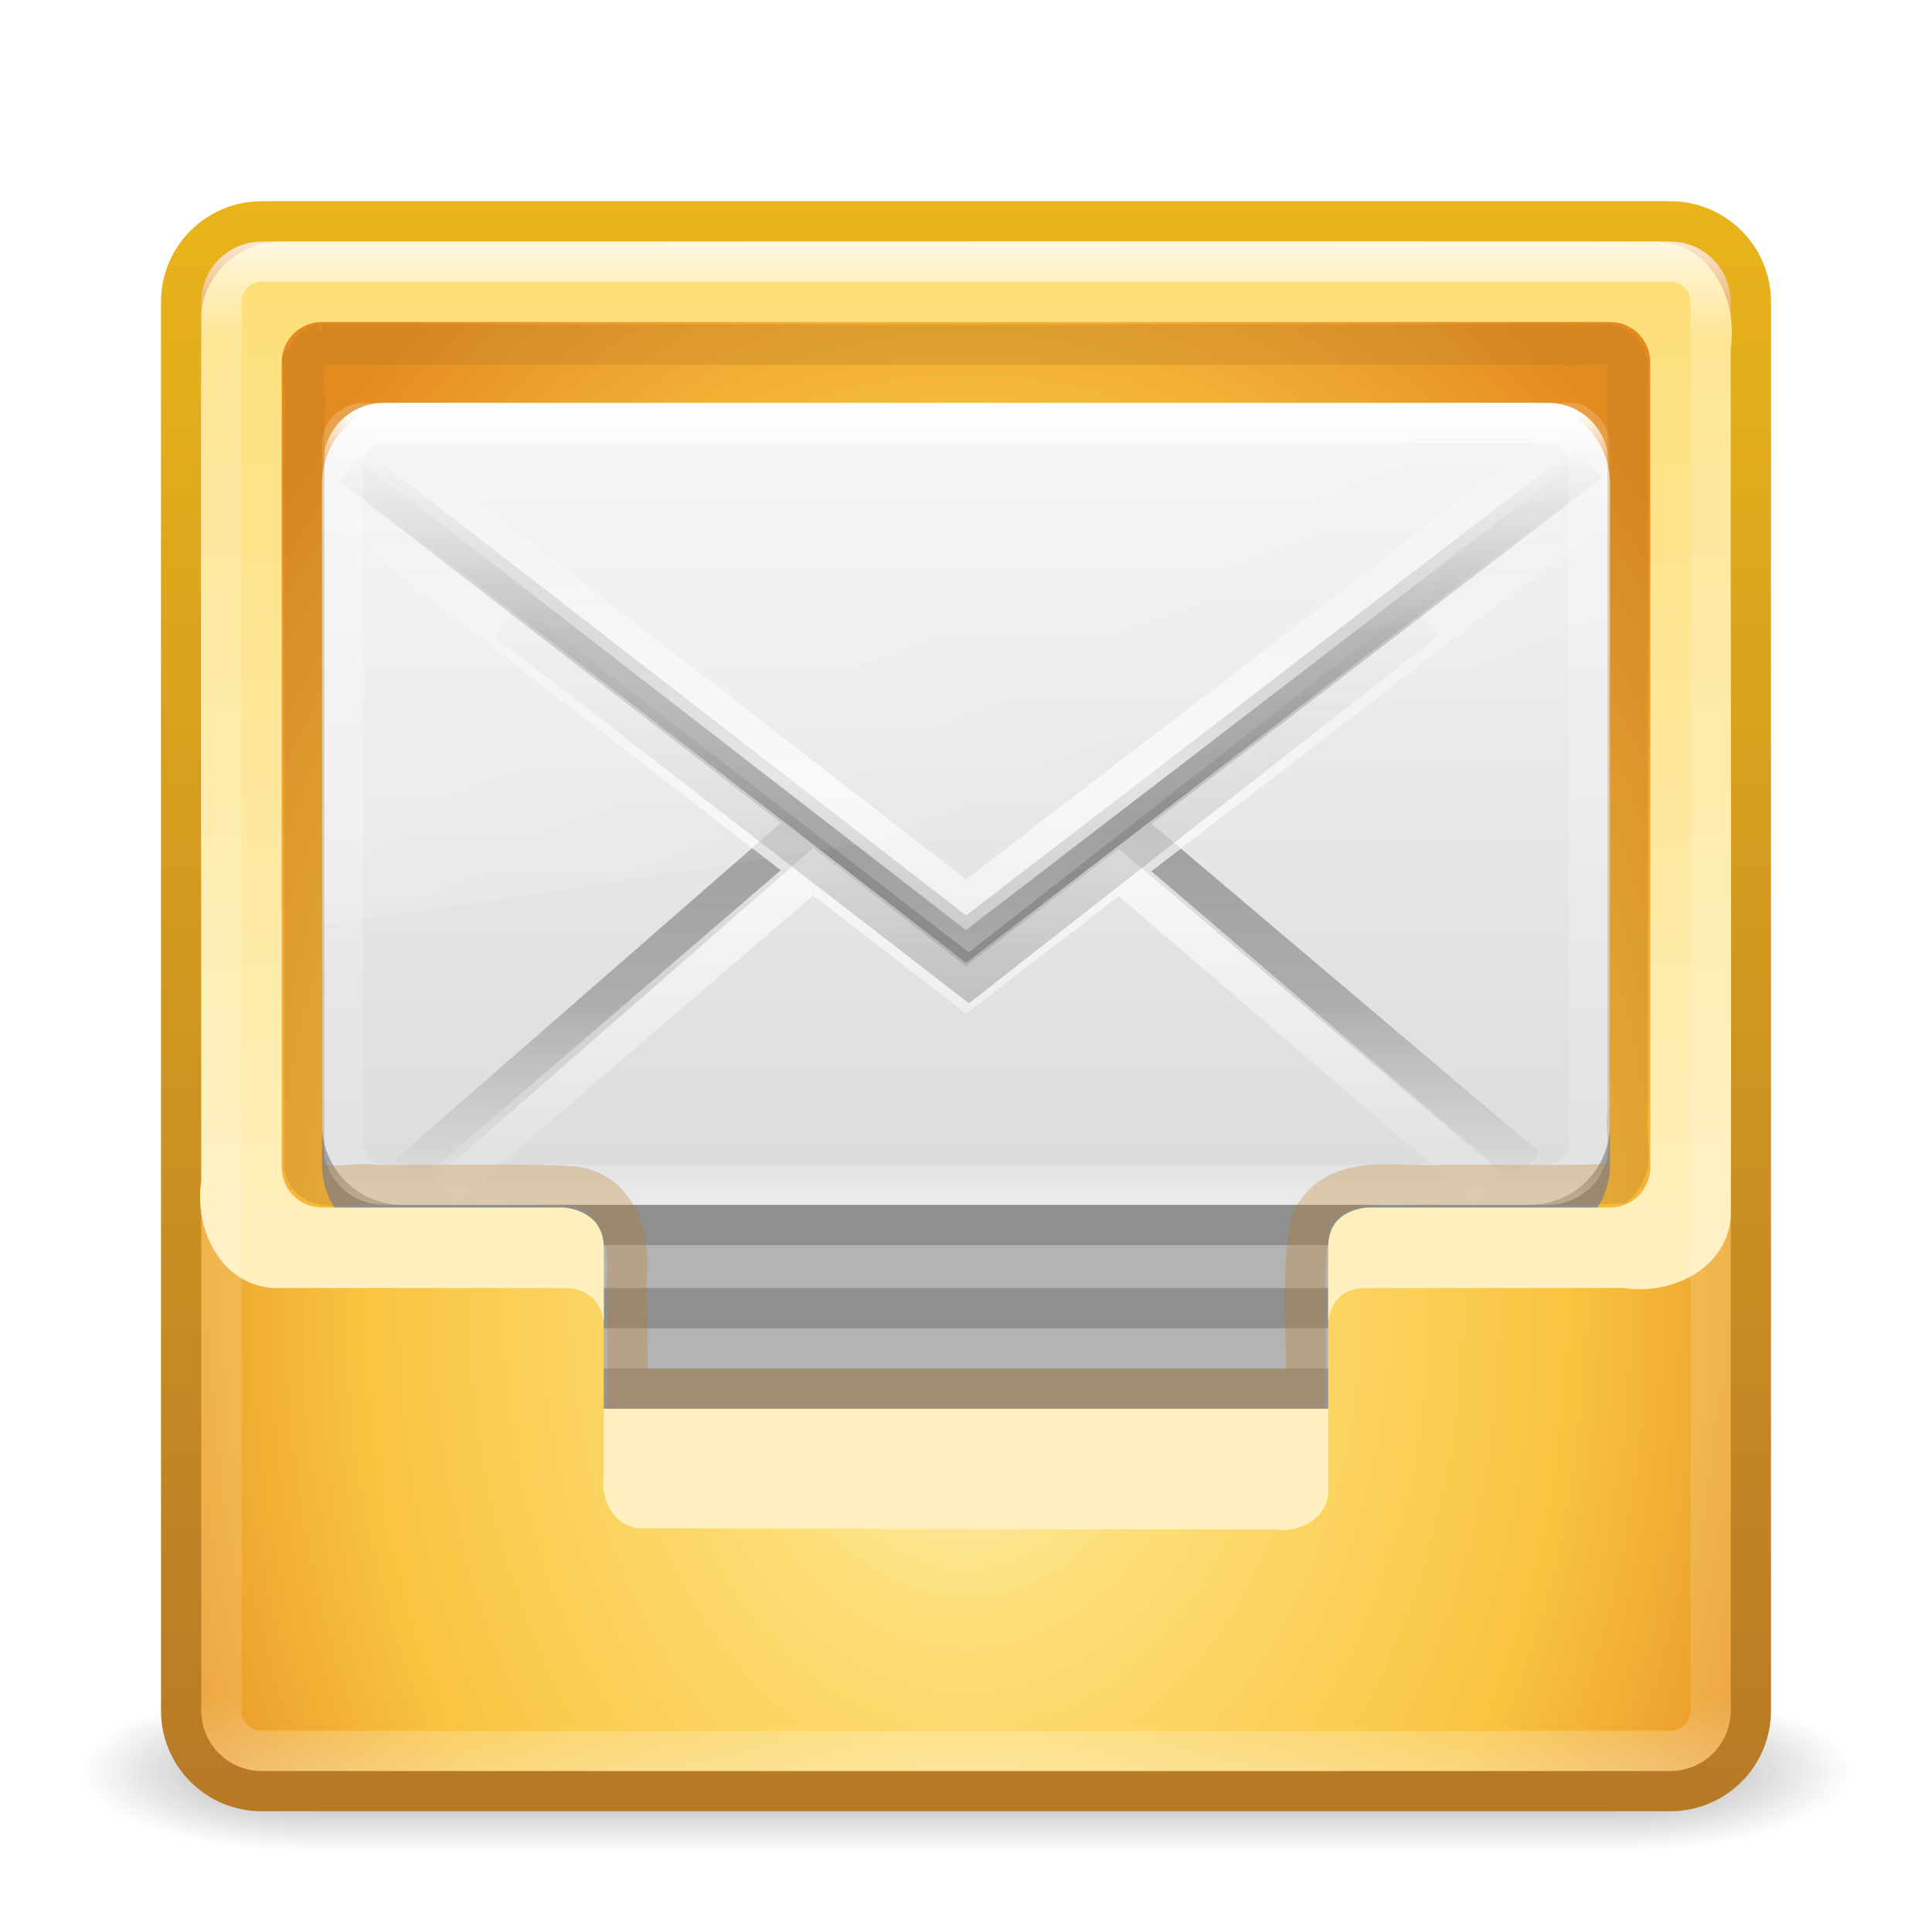
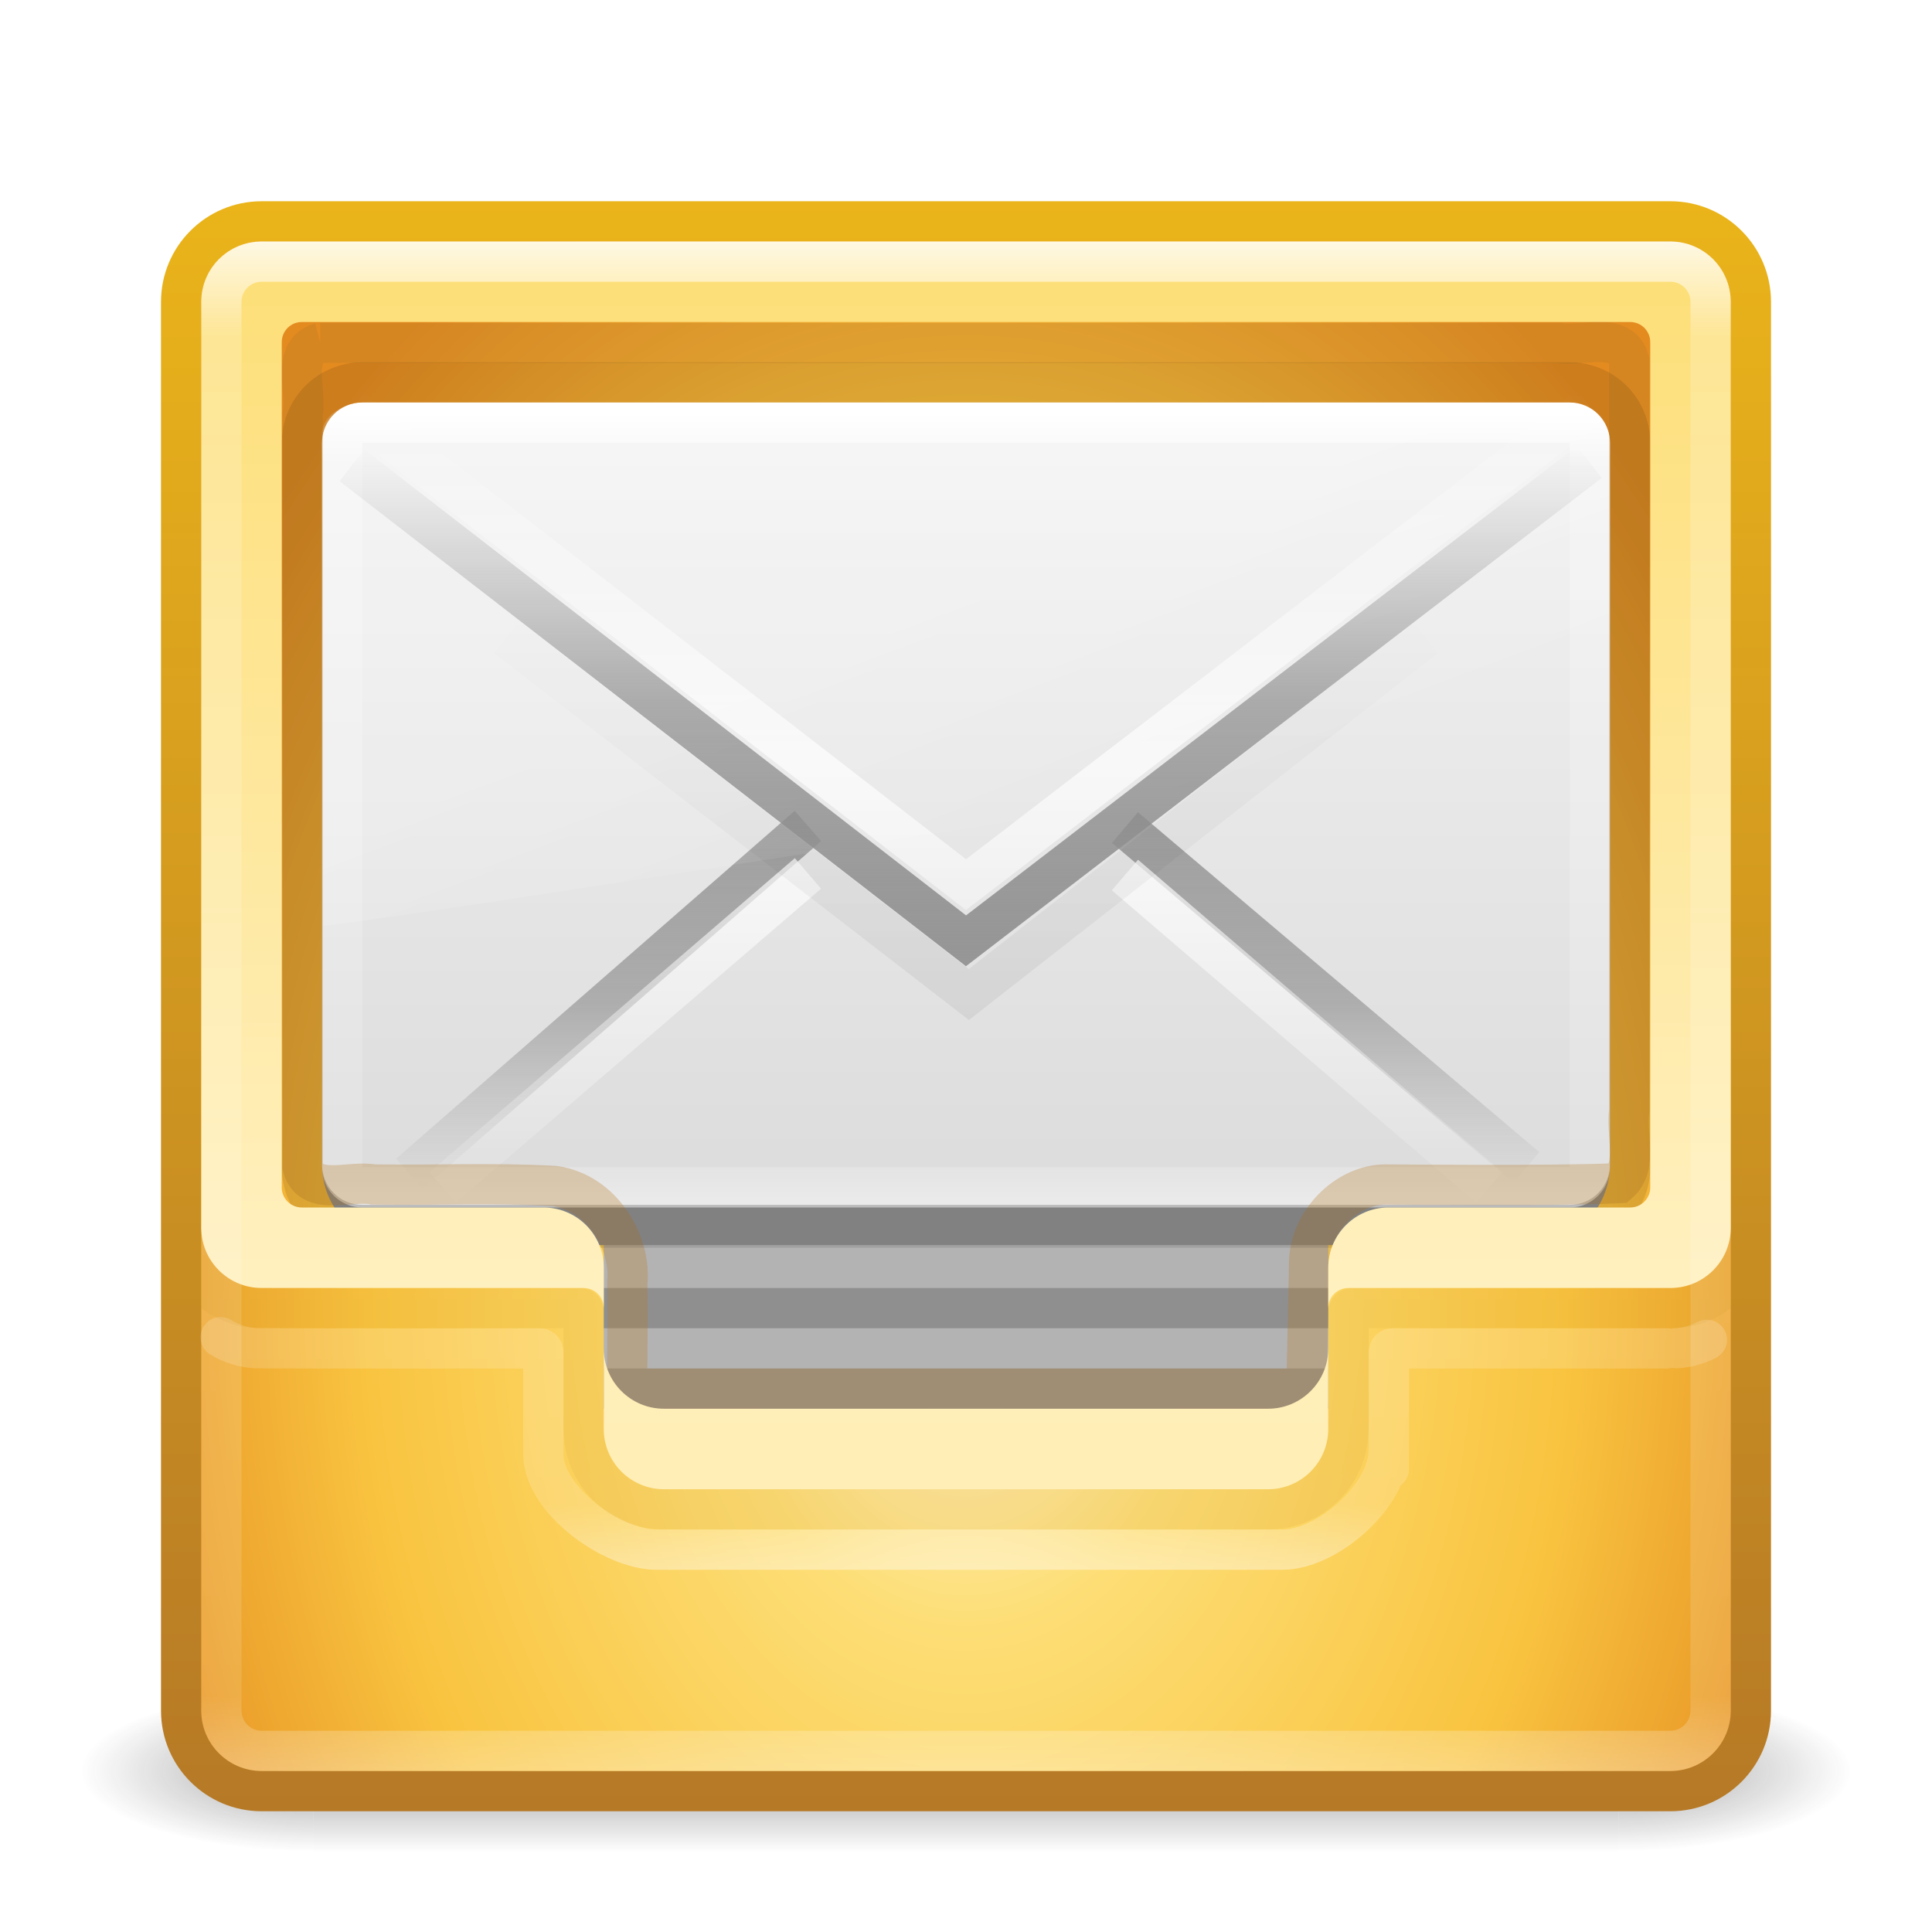
- <svg xmlns="http://www.w3.org/2000/svg" xmlns:xlink="http://www.w3.org/1999/xlink" width="48px" height="48px" id="svg4104" version="1.1">
-   <defs id="defs4106">
-     <linearGradient y2="43" x2="24" y1="5" x1="24" gradientTransform="translate(1.17e-5,1.00001)" gradientUnits="userSpaceOnUse" id="linearGradient3473" xlink:href="#linearGradient3924-803" />
+ <svg xmlns="http://www.w3.org/2000/svg" xmlns:xlink="http://www.w3.org/1999/xlink" version="1.1" width="48" height="48" id="svg4471">
+   <defs id="defs4473">
+     <linearGradient x1="25.525" y1="35.429" x2="25.525" y2="15.738" id="linearGradient4330" xlink:href="#linearGradient3866-6" gradientUnits="userSpaceOnUse" gradientTransform="matrix(0.7348218,0,0,0.6339535,6.364435,1.185431)" spreadMethod="reflect" />
+     <linearGradient id="linearGradient3866-6">
+       <stop id="stop3868-7" style="stop-color:#969696;stop-opacity:1" offset="0" />
+       <stop id="stop3872-0" style="stop-color:#858585;stop-opacity:0.635" offset="0.5" />
+       <stop id="stop3870-0" style="stop-color:#939393;stop-opacity:0" offset="1" />
+     </linearGradient>
+     <linearGradient x1="24" y1="44" x2="24" y2="3.899" id="linearGradient4184" xlink:href="#linearGradient3856-8-9" gradientUnits="userSpaceOnUse" gradientTransform="matrix(-1,0,0,1,48.00585,1)" />
+     <linearGradient id="linearGradient3856-8-9">
+       <stop id="stop3858-7-5" style="stop-color:#b67926;stop-opacity:1" offset="0" />
+       <stop id="stop3860-2-2" style="stop-color:#eab41a;stop-opacity:1" offset="1" />
+     </linearGradient>
+     <linearGradient x1="24" y1="5" x2="24" y2="37.992" id="linearGradient3473-5" xlink:href="#linearGradient3924-803-9" gradientUnits="userSpaceOnUse" gradientTransform="translate(1.17e-5,1.00001)" />
+     <linearGradient id="linearGradient3924-803-9">
+       <stop id="stop3252-4" style="stop-color:#ffffff;stop-opacity:1" offset="0" />
+       <stop id="stop3254-4" style="stop-color:#ffffff;stop-opacity:0.235" offset="0.063" />
+       <stop id="stop3256-1" style="stop-color:#ffffff;stop-opacity:0.157" offset="0.951" />
+       <stop id="stop3258-8" style="stop-color:#ffffff;stop-opacity:0.392" offset="1" />
+     </linearGradient>
+     <linearGradient x1="24" y1="5" x2="24" y2="43" id="linearGradient3473" xlink:href="#linearGradient3924-803" gradientUnits="userSpaceOnUse" gradientTransform="translate(1.17e-5,1.00001)" />
    <linearGradient id="linearGradient3924-803">
-       <stop id="stop3252" style="stop-color:#ffffff;stop-opacity:1;" offset="0" />
-       <stop offset="0.063" style="stop-color:#ffffff;stop-opacity:0.235;" id="stop3254" />
-       <stop id="stop3256" style="stop-color:#ffffff;stop-opacity:0.157;" offset="0.951" />
-       <stop id="stop3258" style="stop-color:#ffffff;stop-opacity:0.392;" offset="1" />
+       <stop id="stop3252" style="stop-color:#ffffff;stop-opacity:1" offset="0" />
+       <stop id="stop3254" style="stop-color:#ffffff;stop-opacity:0.235" offset="0.063" />
+       <stop id="stop3256" style="stop-color:#ffffff;stop-opacity:0.157" offset="0.951" />
+       <stop id="stop3258" style="stop-color:#ffffff;stop-opacity:0.392" offset="1" />
    </linearGradient>
-     <linearGradient xlink:href="#linearGradient3909" id="linearGradient4004" x1="15" y1="32" x2="15" y2="6" gradientUnits="userSpaceOnUse" />
-     <linearGradient id="linearGradient3909">
-       <stop id="stop3911" style="stop-color:#fff0bf;stop-opacity:1;" offset="0" />
-       <stop id="stop3913" style="stop-color:#fdde76;stop-opacity:1" offset="1" />
+     <linearGradient x1="15" y1="32" x2="15" y2="6" id="linearGradient4004-8" xlink:href="#linearGradient3909-3" gradientUnits="userSpaceOnUse" />
+     <linearGradient id="linearGradient3909-3">
+       <stop id="stop3911-8" style="stop-color:#fff0bf;stop-opacity:1" offset="0" />
+       <stop id="stop3913-4" style="stop-color:#fdde76;stop-opacity:1" offset="1" />
    </linearGradient>
-     <linearGradient y2="45.244" x2="20.053" y1="10.637" x1="20.053" gradientTransform="matrix(0.7111112,0,0,0.6036589,6.933334,3.070424)" gradientUnits="userSpaceOnUse" id="linearGradient6725" xlink:href="#linearGradient3600" />
-     <linearGradient id="linearGradient3600">
-       <stop offset="0" style="stop-color:#f4f4f4;stop-opacity:1" id="stop3602" />
-       <stop offset="1" style="stop-color:#dbdbdb;stop-opacity:1" id="stop3604" />
+     <linearGradient x1="19.567" y1="38.228" x2="19.567" y2="34.481" id="linearGradient4004-9" xlink:href="#linearGradient4026" gradientUnits="userSpaceOnUse" gradientTransform="translate(0,-1)" />
+     <linearGradient id="linearGradient4026">
+       <stop id="stop4028" style="stop-color:#ffeeb6;stop-opacity:1" offset="0" />
+       <stop id="stop4030" style="stop-color:#feeeb7;stop-opacity:1" offset="1" />
    </linearGradient>
-     <linearGradient y2="15.738" x2="25.525" y1="30.189" x1="25.525" spreadMethod="reflect" gradientTransform="matrix(0.7348218,0,0,0.6339535,6.364435,1.185431)" gradientUnits="userSpaceOnUse" id="linearGradient6722" xlink:href="#linearGradient3866" />
+     <linearGradient x1="24" y1="5" x2="24" y2="43" id="linearGradient3068" xlink:href="#linearGradient3924-803-0" gradientUnits="userSpaceOnUse" gradientTransform="matrix(0.8378378,0,0,0.5135135,3.891895,7.675681)" />
+     <linearGradient id="linearGradient3924-803-0">
+       <stop id="stop3252-06" style="stop-color:#ffffff;stop-opacity:1" offset="0" />
+       <stop id="stop3254-1" style="stop-color:#ffffff;stop-opacity:0.235" offset="0.063" />
+       <stop id="stop3256-0" style="stop-color:#ffffff;stop-opacity:0.157" offset="0.951" />
+       <stop id="stop3258-2" style="stop-color:#ffffff;stop-opacity:0.392" offset="1" />
+     </linearGradient>
+     <linearGradient x1="16.626" y1="15.298" x2="20.055" y2="24.628" id="linearGradient3071" xlink:href="#linearGradient8265-821-176-38-919-66-249-7-7" gradientUnits="userSpaceOnUse" gradientTransform="matrix(0.6947203,0,0,0.7048349,7.294215,5.973834)" />
+     <linearGradient id="linearGradient8265-821-176-38-919-66-249-7-7">
+       <stop id="stop2687-1-9" style="stop-color:#ffffff;stop-opacity:1" offset="0" />
+       <stop id="stop2689-5-4" style="stop-color:#ffffff;stop-opacity:0" offset="1" />
+     </linearGradient>
+     <linearGradient x1="25.525" y1="30.189" x2="25.525" y2="15.738" id="linearGradient3074" xlink:href="#linearGradient3333-4-4" gradientUnits="userSpaceOnUse" gradientTransform="matrix(0.7348218,0,0,0.6339535,6.364435,-0.2093677)" spreadMethod="reflect" />
+     <linearGradient id="linearGradient3333-4-4">
+       <stop id="stop3335-4-6" style="stop-color:#ffffff;stop-opacity:1" offset="0" />
+       <stop id="stop3337-7-2" style="stop-color:#ffffff;stop-opacity:0" offset="1" />
+     </linearGradient>
+     <linearGradient x1="23.904" y1="35.75" x2="23.904" y2="20.443" id="linearGradient3077" xlink:href="#linearGradient3495" gradientUnits="userSpaceOnUse" gradientTransform="matrix(0.7333603,0,0,0.6765601,6.47007,1.346523)" />
+     <linearGradient id="linearGradient3495">
+       <stop id="stop3497" style="stop-color:#000000;stop-opacity:1" offset="0" />
+       <stop id="stop3874" style="stop-color:#000000;stop-opacity:0.498" offset="0.5" />
+       <stop id="stop3499" style="stop-color:#000000;stop-opacity:0" offset="1" />
+     </linearGradient>
+     <linearGradient x1="25.525" y1="30.189" x2="25.525" y2="15.738" id="linearGradient3080" xlink:href="#linearGradient3333-4" gradientUnits="userSpaceOnUse" gradientTransform="matrix(0.7348218,0,0,0.6339535,6.364435,2.364474)" spreadMethod="reflect" />
+     <linearGradient id="linearGradient3333-4">
+       <stop id="stop3335-4" style="stop-color:#ffffff;stop-opacity:1" offset="0" />
+       <stop id="stop3337-7" style="stop-color:#ffffff;stop-opacity:0" offset="1" />
+     </linearGradient>
+     <linearGradient x1="25.525" y1="30.189" x2="25.525" y2="15.738" id="linearGradient3083" xlink:href="#linearGradient3866" gradientUnits="userSpaceOnUse" gradientTransform="matrix(0.7348218,0,0,0.6339535,6.364435,1.185431)" spreadMethod="reflect" />
    <linearGradient id="linearGradient3866">
      <stop id="stop3868" style="stop-color:#a0a0a0;stop-opacity:1" offset="0" />
      <stop id="stop3872" style="stop-color:#8f8f8f;stop-opacity:0.635" offset="0.5" />
      <stop id="stop3870" style="stop-color:#9d9d9d;stop-opacity:0" offset="1" />
    </linearGradient>
-     <linearGradient y2="15.738" x2="25.525" y1="30.189" x1="25.525" spreadMethod="reflect" gradientTransform="matrix(0.7348218,0,0,0.6339535,6.364435,2.364474)" gradientUnits="userSpaceOnUse" id="linearGradient6761" xlink:href="#linearGradient3333-4" />
-     <linearGradient id="linearGradient3333-4">
-       <stop id="stop3335-4" style="stop-color:#ffffff;stop-opacity:1" offset="0" />
-       <stop id="stop3337-7" style="stop-color:#ffffff;stop-opacity:0" offset="1" />
+     <linearGradient x1="20.053" y1="10.637" x2="20.053" y2="45.244" id="linearGradient3086" xlink:href="#linearGradient3600" gradientUnits="userSpaceOnUse" gradientTransform="matrix(0.7111112,0,0,0.6036589,6.933334,3.070424)" />
+     <linearGradient id="linearGradient3600">
+       <stop id="stop3602" style="stop-color:#f4f4f4;stop-opacity:1" offset="0" />
+       <stop id="stop3604" style="stop-color:#dbdbdb;stop-opacity:1" offset="1" />
    </linearGradient>
-     <linearGradient y2="20.443" x2="23.904" y1="35.75" x1="23.904" gradientTransform="matrix(0.7333603,0,0,0.6765601,6.47007,0.9312979)" gradientUnits="userSpaceOnUse" id="linearGradient6716" xlink:href="#linearGradient3495" />
-     <linearGradient id="linearGradient3495">
-       <stop id="stop3497" style="stop-color:#000000;stop-opacity:1" offset="0" />
-       <stop id="stop3874" style="stop-color:#000000;stop-opacity:0.498" offset="0.5" />
-       <stop id="stop3499" style="stop-color:#000000;stop-opacity:0" offset="1" />
+     <radialGradient cx="19.74" cy="8.45" r="20" fx="19.74" fy="8.45" id="radialGradient3155" xlink:href="#linearGradient3846" gradientUnits="userSpaceOnUse" gradientTransform="matrix(3.8129384e-8,1.535959,-1.126235,0,33.5165,2.068778)" />
+     <linearGradient id="linearGradient3846">
+       <stop id="stop3848" style="stop-color:#fff3cb;stop-opacity:1" offset="0" />
+       <stop id="stop3850" style="stop-color:#fdde76;stop-opacity:1" offset="0.262" />
+       <stop id="stop3852" style="stop-color:#f9c440;stop-opacity:1" offset="0.661" />
+       <stop id="stop3854" style="stop-color:#e48b20;stop-opacity:1" offset="1" />
    </linearGradient>
-     <linearGradient y2="15.738" x2="25.525" y1="30.189" x1="25.525" spreadMethod="reflect" gradientTransform="matrix(0.7348218,0,0,0.6339535,6.364435,0.2889023)" gradientUnits="userSpaceOnUse" id="linearGradient6713" xlink:href="#linearGradient3333-4-4" />
-     <linearGradient id="linearGradient3333-4-4">
-       <stop id="stop3335-4-6" style="stop-color:#ffffff;stop-opacity:1" offset="0" />
-       <stop id="stop3337-7-2" style="stop-color:#ffffff;stop-opacity:0" offset="1" />
+     <linearGradient x1="24" y1="44" x2="24" y2="3.899" id="linearGradient3157" xlink:href="#linearGradient3856" gradientUnits="userSpaceOnUse" gradientTransform="translate(-4.3e-5,1)" />
+     <linearGradient id="linearGradient3856">
+       <stop id="stop3858" style="stop-color:#b67926;stop-opacity:1" offset="0" />
+       <stop id="stop3860" style="stop-color:#eab41a;stop-opacity:1" offset="1" />
    </linearGradient>
-     <linearGradient y2="24.628" x2="20.055" y1="15.298" x1="16.626" gradientTransform="matrix(0.6947203,0,0,0.7020418,7.294215,6.002292)" gradientUnits="userSpaceOnUse" id="linearGradient6710" xlink:href="#linearGradient8265-821-176-38-919-66-249-7-7" />
-     <linearGradient id="linearGradient8265-821-176-38-919-66-249-7-7">
-       <stop id="stop2687-1-9" style="stop-color:#ffffff;stop-opacity:1" offset="0" />
-       <stop id="stop2689-5-4" style="stop-color:#ffffff;stop-opacity:0" offset="1" />
-     </linearGradient>
-     <linearGradient y2="43" x2="24" y1="5" x1="24" gradientTransform="matrix(0.8360361,0,0,0.5114786,3.935295,7.695553)" gradientUnits="userSpaceOnUse" id="linearGradient6707" xlink:href="#linearGradient3924-803-0" />
-     <linearGradient id="linearGradient3924-803-0">
-       <stop id="stop3252-06" style="stop-color:#ffffff;stop-opacity:1;" offset="0" />
-       <stop offset="0.063" style="stop-color:#ffffff;stop-opacity:0.235;" id="stop3254-1" />
-       <stop id="stop3256-0" style="stop-color:#ffffff;stop-opacity:0.157;" offset="0.951" />
-       <stop id="stop3258-2" style="stop-color:#ffffff;stop-opacity:0.392;" offset="1" />
-     </linearGradient>
-     <radialGradient r="20" fy="8.45" fx="19.74" cy="8.45" cx="19.74" gradientTransform="matrix(3.8129384e-8,1.535959,-1.126235,0,33.5165,2.068778)" gradientUnits="userSpaceOnUse" id="radialGradient3155" xlink:href="#linearGradient3846" />
-     <linearGradient id="linearGradient3846">
-       <stop offset="0" style="stop-color:#fff3cb;stop-opacity:1" id="stop3848" />
-       <stop offset="0.262" style="stop-color:#fdde76;stop-opacity:1" id="stop3850" />
-       <stop offset="0.661" style="stop-color:#f9c440;stop-opacity:1" id="stop3852" />
-       <stop offset="1" style="stop-color:#e48b20;stop-opacity:1" id="stop3854" />
-     </linearGradient>
-     <linearGradient y2="3.899" x2="24" y1="44" x1="24" gradientTransform="translate(-4.3e-5,1)" gradientUnits="userSpaceOnUse" id="linearGradient3157" xlink:href="#linearGradient3856" />
-     <linearGradient id="linearGradient3856">
-       <stop offset="0" style="stop-color:#b67926;stop-opacity:1" id="stop3858" />
-       <stop offset="1" style="stop-color:#eab41a;stop-opacity:1" id="stop3860" />
-     </linearGradient>
-     <radialGradient r="2.5" fy="43.5" fx="4.993" cy="43.5" cx="4.993" gradientTransform="matrix(2.003784,0,0,1.4,27.98813,-17.4)" gradientUnits="userSpaceOnUse" id="radialGradient3013-896" xlink:href="#linearGradient3688-166-749-2-324" />
+     <radialGradient cx="4.993" cy="43.5" r="2.5" fx="4.993" fy="43.5" id="radialGradient3013-896" xlink:href="#linearGradient3688-166-749-2-324" gradientUnits="userSpaceOnUse" gradientTransform="matrix(2.003784,0,0,1.4,27.98813,-17.4)" />
    <linearGradient id="linearGradient3688-166-749-2-324">
      <stop id="stop3216" style="stop-color:#181818;stop-opacity:1" offset="0" />
      <stop id="stop3218" style="stop-color:#181818;stop-opacity:0" offset="1" />
    </linearGradient>
-     <radialGradient r="2.5" fy="43.5" fx="4.993" cy="43.5" cx="4.993" gradientTransform="matrix(2.003784,0,0,1.4,-20.01187,-104.4)" gradientUnits="userSpaceOnUse" id="radialGradient3015-826" xlink:href="#linearGradient3688-464-309-8-331" />
+     <radialGradient cx="4.993" cy="43.5" r="2.5" fx="4.993" fy="43.5" id="radialGradient3015-826" xlink:href="#linearGradient3688-464-309-8-331" gradientUnits="userSpaceOnUse" gradientTransform="matrix(2.003784,0,0,1.4,-20.01187,-104.4)" />
    <linearGradient id="linearGradient3688-464-309-8-331">
      <stop id="stop3222" style="stop-color:#181818;stop-opacity:1" offset="0" />
      <stop id="stop3224" style="stop-color:#181818;stop-opacity:0" offset="1" />
    </linearGradient>
    <linearGradient id="linearGradient3702-501-757-6-946">
      <stop id="stop3228" style="stop-color:#181818;stop-opacity:0" offset="0" />
      <stop id="stop3230" style="stop-color:#181818;stop-opacity:1" offset="0.5" />
      <stop id="stop3232" style="stop-color:#181818;stop-opacity:0" offset="1" />
    </linearGradient>
-     <linearGradient y2="39.999" x2="25.058" y1="47.028" x1="25.058" gradientUnits="userSpaceOnUse" id="linearGradient4102" xlink:href="#linearGradient3702-501-757-6-946" />
+     <linearGradient x1="25.058" y1="47.028" x2="25.058" y2="39.999" id="linearGradient4469" xlink:href="#linearGradient3702-501-757-6-946" gradientUnits="userSpaceOnUse" />
  </defs>
  <g id="layer1">
-     <g style="opacity:0.4" id="g3712-0" transform="matrix(1.157895,0,0,0.5714286,-3.789476,19.14286)">
-       <rect style="fill:url(#radialGradient3013-896);fill-opacity:1;stroke:none" id="rect2801-4" y="40" x="38" height="7" width="5" />
-       <rect style="fill:url(#radialGradient3015-826);fill-opacity:1;stroke:none" id="rect3696-8" transform="scale(-1,-1)" y="-47" x="-10" height="7" width="5" />
-       <rect style="fill:url(#linearGradient4102);fill-opacity:1;stroke:none" id="rect3700-7" y="40" x="10" height="7" width="28" />
+     <g transform="matrix(1.157895,0,0,0.5714286,-3.789476,19.14286)" id="g3712-0" style="opacity:0.4">
+       <rect width="5" height="7" x="38" y="40" id="rect2801-4" style="fill:url(#radialGradient3013-896);fill-opacity:1;stroke:none" />
+       <rect width="5" height="7" x="-10" y="-47" transform="scale(-1,-1)" id="rect3696-8" style="fill:url(#radialGradient3015-826);fill-opacity:1;stroke:none" />
+       <rect width="28" height="7" x="10" y="40" id="rect3700-7" style="fill:url(#linearGradient4469);fill-opacity:1;stroke:none" />
    </g>
-     <rect style="color:#000000;fill:url(#radialGradient3155);fill-opacity:1;fill-rule:nonzero;stroke:url(#linearGradient3157);stroke-width:1;stroke-linecap:round;stroke-linejoin:round;stroke-miterlimit:4;stroke-opacity:1;stroke-dasharray:none;stroke-dashoffset:0;marker:none;visibility:visible;display:inline;overflow:visible;enable-background:accumulate" id="rect5505-21" y="5.5" x="4.5" ry="2" rx="2" height="39" width="39" />
-     <rect ry="0" rx="0" y="30" x="15" height="5" width="18" id="rect4813" style="color:#000000;fill:#b3b3b3;fill-opacity:1;fill-rule:nonzero;stroke:none;stroke-width:1;marker:none;visibility:visible;display:inline;overflow:visible;enable-background:accumulate" />
-     <path id="path4815" d="m 15,32.5 18,0" style="opacity:0.2;fill:none;stroke:#000000;stroke-width:1px;stroke-linecap:butt;stroke-linejoin:miter;stroke-opacity:1" />
-     <path id="path4815-2" d="m 15,34.5 18,0" style="opacity:0.17;fill:none;stroke:#000000;stroke-width:1px;stroke-linecap:butt;stroke-linejoin:miter;stroke-opacity:1" />
+     <rect width="39" height="39" rx="2" ry="2" x="4.5" y="5.5" id="rect5505-21" style="color:#000000;fill:url(#radialGradient3155);fill-opacity:1;fill-rule:nonzero;stroke:url(#linearGradient3157);stroke-width:1;stroke-linecap:round;stroke-linejoin:round;stroke-miterlimit:4;stroke-opacity:1;stroke-dasharray:none;stroke-dashoffset:0;marker:none;visibility:visible;display:inline;overflow:visible;enable-background:accumulate" />
+     <rect width="18" height="5" rx="0" ry="0" x="15" y="30" id="rect4813" style="color:#000000;fill:#b3b3b3;fill-opacity:1;fill-rule:nonzero;stroke:none;stroke-width:1;marker:none;visibility:visible;display:inline;overflow:visible;enable-background:accumulate" />
+     <path d="m 15,32.5 18,0" id="path4815" style="opacity:0.2;fill:none;stroke:#000000;stroke-width:1px;stroke-linecap:butt;stroke-linejoin:miter;stroke-opacity:1" />
+     <path d="m 15,34.5 18,0" id="path4815-2" style="opacity:0.17;fill:none;stroke:#000000;stroke-width:1px;stroke-linecap:butt;stroke-linejoin:miter;stroke-opacity:1" />
    <rect width="32" height="19.921" rx="2" ry="2" x="8" y="11.013" id="rect2396-9-0" style="fill:#8f8f8f;fill-opacity:1;fill-rule:evenodd;stroke:none;stroke-width:1;marker:none;visibility:visible;display:inline;overflow:visible;enable-background:accumulate" />
-     <g id="g6768">
-       <rect style="fill:url(#linearGradient6725);fill-opacity:1;fill-rule:evenodd;stroke:none;stroke-width:1;marker:none;visibility:visible;display:inline;overflow:visible;enable-background:accumulate" id="rect2396-9" y="10.013" x="8" ry="2" rx="2" height="19.921" width="32" />
-       <path style="fill:none;stroke:url(#linearGradient6722);stroke-width:1;stroke-linecap:butt;stroke-linejoin:miter;stroke-miterlimit:4;stroke-opacity:1;stroke-dasharray:none;stroke-dashoffset:0;marker:none;visibility:visible;display:inline;overflow:visible;enable-background:accumulate" id="path3341-2" d="m 8.743,11.559 15.257,11.815 15.488,-11.894 m -19.415,9.042 -9.902,8.642 9.902,-8.642 z m 7.876,0.04 9.971,8.444 -9.971,-8.444 z" />
-       <path style="opacity:0.7;fill:none;stroke:url(#linearGradient6761);stroke-width:1;stroke-linecap:butt;stroke-linejoin:miter;stroke-miterlimit:4;stroke-opacity:1;stroke-dasharray:none;stroke-dashoffset:0;marker:none;visibility:visible;display:inline;overflow:visible;enable-background:accumulate" id="path3341-2-6" d="M 8.743,12.738 24,24.553 39.488,12.658 M 20.073,21.7 11,29.5 z m 7.876,0.04 L 37,29.5 z" />
-       <path style="opacity:0.2;fill:none;stroke:url(#linearGradient6716);stroke-width:1;stroke-linecap:butt;stroke-linejoin:miter;stroke-miterlimit:4;stroke-opacity:1;stroke-dasharray:none" id="path3493" d="m 12.583,15.418 11.488,8.875 11.347,-8.875" />
-       <path style="opacity:0.7;fill:none;stroke:url(#linearGradient6713);stroke-width:1;stroke-linecap:butt;stroke-linejoin:miter;stroke-miterlimit:4;stroke-opacity:1;stroke-dasharray:none;stroke-dashoffset:0;marker:none;visibility:visible;display:inline;overflow:visible;enable-background:accumulate" id="path3926" d="M 8.743,10.662 24,22.477 39.488,10.583" />
-       <path style="opacity:0.2;fill:url(#linearGradient6710);fill-opacity:1;fill-rule:evenodd;stroke:none" id="path3333" d="M 9.025,10.013 C 8.453,10.013 8,10.505 8,10.984 l 0.011,11.977 c 0.921,-0.013 31.291,-4.773 31.989,-5.002 l 0,-6.975 c 0,-0.366 -0.447,-0.971 -0.943,-0.971 l -30.033,0 z" />
-       <rect width="30.933" height="18.925" rx="1" ry="1" x="8.533" y="10.509" id="rect6741-1-5" style="fill:none;stroke:url(#linearGradient6707);stroke-width:1;stroke-linecap:round;stroke-linejoin:round;stroke-miterlimit:4;stroke-opacity:1;stroke-dasharray:none;stroke-dashoffset:0" />
-     </g>
-     <path style="opacity:0.3;color:#000000;fill:none;stroke:#b67926;stroke-width:1;stroke-opacity:1;marker:none;visibility:visible;display:inline;overflow:visible;enable-background:accumulate" d="m 8,8.562 c -0.747,0.196 -0.327,1.177 -0.438,1.754 0,6.228 0,12.456 0,18.684 0.196,0.747 1.177,0.327 1.754,0.438 1.644,0.024 3.295,-0.049 4.934,0.036 1.195,0.169 1.414,1.419 1.313,2.404 C 15.584,32.976 15.595,34.5 15.595,34.5 l 16.842,0 c 0.064,-1.127 -0.151,-3.114 0.157,-4.203 0.642,-1.213 2.134,-0.777 3.248,-0.859 1.443,-0.022 2.894,0.044 4.332,-0.033 0.493,-0.43 0.169,-1.215 0.263,-1.808 0,-6.199 0,-12.397 0,-18.596 -0.196,-0.747 -1.177,-0.327 -1.754,-0.438 -10.228,0 -20.456,0 -30.684,4e-6 z" id="path7715" />
-     <path style="color:#000000;fill:url(#linearGradient4004);fill-opacity:1;fill-rule:nonzero;stroke:none;stroke-width:1;marker:none;visibility:visible;display:inline;overflow:visible;enable-background:accumulate" d="M 7,6 C 6.001,5.979 5.081,6.785 5,7.781 4.976,14.968 5.007,22.157 5,29.344 4.816,30.524 5.474,31.913 6.781,32 c 2.387,0.005 4.8,0 7.188,0 0.829,0 0.997,0.562 1.031,0.844 L 15,31 c 0,-0.96 -1,-1 -1,-1 L 8,30 C 7.446,30 7,29.554 7,29 L 7,9 C 7,8.446 7.446,8 8,8 l 32,0 c 0.554,0 1,0.446 1,1 l 0,20 c 0,0.554 -0.446,1 -1,1 l -6,0 c 0,0 -1,0.013 -1,0.969 l 0,1.875 C 33.032,32.562 33.183,32 33.938,32 c 2.134,-1.9e-4 4.272,-0.001 6.406,0 C 41.524,32.184 42.913,31.526 43,30.219 43.024,23.032 42.993,15.843 43,8.656 43.184,7.476 42.526,6.087 41.219,6 29.818,5.976 18.402,6.007 7,6 z m 8,29 0,1.688 c -0.09,0.585 0.263,1.238 0.906,1.281 C 21.173,37.981 26.421,37.997 31.688,38 32.273,38.09 32.957,37.737 33,37.094 L 33,35 15,35 z" id="rect4450" />
-     <rect style="opacity:0.8;fill:none;stroke:url(#linearGradient3473);stroke-width:1;stroke-linecap:round;stroke-linejoin:round;stroke-miterlimit:4;stroke-opacity:1;stroke-dasharray:none;stroke-dashoffset:0" id="rect6741-1" y="6.5" x="5.5" ry="1" rx="1" height="37" width="37" />
+     <rect width="32" height="19.921" rx="1" ry="1" x="8" y="10.013" id="rect2396-9" style="fill:url(#linearGradient3086);fill-opacity:1;fill-rule:evenodd;stroke:none;stroke-width:1;marker:none;visibility:visible;display:inline;overflow:visible;enable-background:accumulate" />
+     <path d="m 20.073,20.521 -9.902,8.642 z m 7.876,0.04 9.971,8.444 z" id="path3341-2" style="fill:none;stroke:url(#linearGradient3083);stroke-width:1;stroke-linecap:butt;stroke-linejoin:miter;stroke-miterlimit:4;stroke-opacity:1;stroke-dasharray:none;stroke-dashoffset:0;marker:none;visibility:visible;display:inline;overflow:visible;enable-background:accumulate" />
+     <path d="M 20.073,21.7 11,29.5 z m 7.876,0.04 L 37,29.5 z" id="path3341-2-6" style="opacity:0.7;fill:none;stroke:url(#linearGradient3080);stroke-width:1;stroke-linecap:butt;stroke-linejoin:miter;stroke-miterlimit:4;stroke-opacity:1;stroke-dasharray:none;stroke-dashoffset:0;marker:none;visibility:visible;display:inline;overflow:visible;enable-background:accumulate" />
+     <path d="m 12.583,15.833 11.488,8.875 11.347,-8.875" id="path3493" style="opacity:0.06;fill:none;stroke:url(#linearGradient3077);stroke-width:1;stroke-linecap:butt;stroke-linejoin:miter;stroke-miterlimit:4;stroke-opacity:1;stroke-dasharray:none" />
+     <path d="M 8.743,10.164 24,21.979 39.488,10.085" id="path3926" style="opacity:0.7;fill:none;stroke:url(#linearGradient3074);stroke-width:1;stroke-linecap:butt;stroke-linejoin:miter;stroke-miterlimit:4;stroke-opacity:1;stroke-dasharray:none;stroke-dashoffset:0;marker:none;visibility:visible;display:inline;overflow:visible;enable-background:accumulate" />
+     <path d="M 9.094,10 C 8.522,10 8,10.316 8,10.797 L 8.011,23 c 0.921,-0.013 31.291,-4.792 31.989,-5.022 l 0,-7.026 C 40,10.585 39.518,10 39.023,10 z" id="path3333" style="opacity:0.2;fill:url(#linearGradient3071);fill-opacity:1;fill-rule:evenodd;stroke:none" />
+     <rect width="31" height="19" rx="0.5" ry="0.5" x="8.5" y="10.5" id="rect6741-1-5" style="fill:none;stroke:url(#linearGradient3068);stroke-width:1;stroke-linecap:round;stroke-linejoin:round;stroke-miterlimit:4;stroke-opacity:1;stroke-dasharray:none;stroke-dashoffset:0" />
+     <path d="m 7.959,8.52 c -0.749,0.196 -0.328,1.179 -0.439,1.756 0,6.238 0,12.476 0,18.714 0.196,0.749 1.18,0.328 1.758,0.438 1.648,0.024 2.853,-0.049 4.495,0.036 1.198,0.169 1.914,1.421 1.812,2.408 0.021,1.1 -0.012,2.627 -0.012,2.627 l 16.886,0 0.067,-3.128 c 0,-0.99 0.917,-1.943 1.903,-1.943 0,0 4.346,0.044 5.787,-0.033 0.494,-0.431 0.17,-1.217 0.263,-1.811 0,-6.209 0,-12.418 0,-18.626 -0.196,-0.749 -1.18,-0.328 -1.758,-0.438 -10.255,0 -20.509,0 -30.764,-1e-6 z" id="path7715" style="opacity:0.3;color:#000000;fill:none;stroke:#b67926;stroke-width:1;stroke-linejoin:miter;stroke-miterlimit:4;stroke-opacity:1;stroke-dasharray:none;marker:none;visibility:visible;display:inline;overflow:visible;enable-background:accumulate" />
+     <rect width="33" height="21" rx="1.5" ry="1.5" x="7.5" y="9.5" id="rect2396-9-3" style="opacity:0.1;fill:none;stroke:#000000;stroke-width:1;stroke-opacity:1;marker:none;visibility:visible;display:inline;overflow:visible;enable-background:accumulate" />
+     <path d="m 15,33.5 0,2 c 0,0.831 0.669,1.5 1.5,1.5 l 15,0 c 0.831,0 1.5,-0.669 1.5,-1.5 l 0,-2 c 0,0.831 -0.669,1.5 -1.5,1.5 l -15,0 C 15.669,35 15,34.331 15,33.5 z" id="rect3877" style="color:#000000;fill:url(#linearGradient4004-9);fill-opacity:1;fill-rule:nonzero;stroke:none;stroke-width:1;marker:none;visibility:visible;display:inline;overflow:visible;enable-background:accumulate" />
+     <path d="M 6.5,6 C 5.669,6 5,6.669 5,7.5 l 0,23 C 5,31.331 5.669,32 6.5,32 l 4,0 2.188,0 1.812,0 c 0.277,0 0.5,0.223 0.5,0.5 l 0,-1 C 15,30.669 14.331,30 13.5,30 l -0.812,0 -1.188,0 -4,0 C 7.223,30 7,29.777 7,29.5 L 7,8.5 C 7,8.223 7.223,8 7.5,8 l 33,0 C 40.777,8 41,8.223 41,8.5 l 0,21 c 0,0.277 -0.223,0.5 -0.5,0.5 l -4,0 -1.5,0 -0.5,0 C 33.669,30 33,30.669 33,31.5 l 0,1 C 33,32.223 33.223,32 33.5,32 l 1.5,0 2.5,0 4,0 c 0.831,0 1.5,-0.669 1.5,-1.5 l 0,-23 C 43,6.669 42.331,6 41.5,6 l -35,0 z" id="rect3856" style="color:#000000;fill:url(#linearGradient4004-8);fill-opacity:1;fill-rule:nonzero;stroke:none;stroke-width:1;marker:none;visibility:visible;display:inline;overflow:visible;enable-background:accumulate" />
+     <rect width="37" height="37" rx="1" ry="1" x="5.5" y="6.5" id="rect6741-1" style="opacity:0.8;fill:none;stroke:url(#linearGradient3473);stroke-width:1;stroke-linecap:round;stroke-linejoin:round;stroke-miterlimit:4;stroke-opacity:1;stroke-dasharray:none;stroke-dashoffset:0" />
+     <path d="m 41.66,33.494 c 0.263,-0.014 0.516,-0.087 0.746,-0.206 M 34.506,36.5 l 0,-2.906 c 0,-0.055 0.038,-0.094 0.094,-0.094 l 6.812,0 m -6.912,2.549 c 0,1.108 -1.524,2.451 -2.632,2.451 l -15.557,0 c -1.108,0 -2.812,-1.253 -2.812,-2.361 l 0,-2.545 c 0,-0.055 -0.038,-0.094 -0.094,-0.094 0,0 -5.971,0.007 -7.06,-0.006 -0.308,-0.017 -0.603,-0.114 -0.863,-0.271" id="rect4076-3-1" style="color:#000000;fill:none;stroke:url(#linearGradient3473-5);stroke-width:1;stroke-linecap:round;stroke-linejoin:round;stroke-miterlimit:4;stroke-opacity:1;stroke-dasharray:none;stroke-dashoffset:0;marker:none;visibility:visible;display:inline;overflow:visible;enable-background:accumulate" />
+     <path d="M 41.66,32.494 C 42.617,32.442 43.448,31.611 43.5,30.654 M 33.506,35.5 l 0,-2.906 c 0,-0.055 0.038,-0.094 0.094,-0.094 l 7.812,0 M 33.5,34.938 33.5,35.5 c 0,1.108 -0.892,2 -2,2 l -15,0 c -1.108,0 -2,-0.892 -2,-2 l 0,-2.906 C 14.5,32.538 14.462,32.5 14.406,32.5 c 0,0 -6.971,0.007 -8.061,-0.006 C 5.389,32.442 4.558,31.611 4.506,30.654" id="rect4076-3" style="opacity:0.1;color:#000000;fill:none;stroke:url(#linearGradient4184);stroke-width:1;stroke-linecap:round;stroke-linejoin:round;stroke-miterlimit:4;stroke-opacity:1;stroke-dasharray:none;stroke-dashoffset:0;marker:none;visibility:visible;display:inline;overflow:visible;enable-background:accumulate" />
+     <path d="M 8.743,11.559 24,23.374 39.488,11.479" id="path3341-2-2" style="fill:none;stroke:url(#linearGradient4330);stroke-width:1;stroke-linecap:butt;stroke-linejoin:miter;stroke-miterlimit:4;stroke-opacity:1;stroke-dasharray:none;stroke-dashoffset:0;marker:none;visibility:visible;display:inline;overflow:visible;enable-background:accumulate" />
  </g>
</svg>
